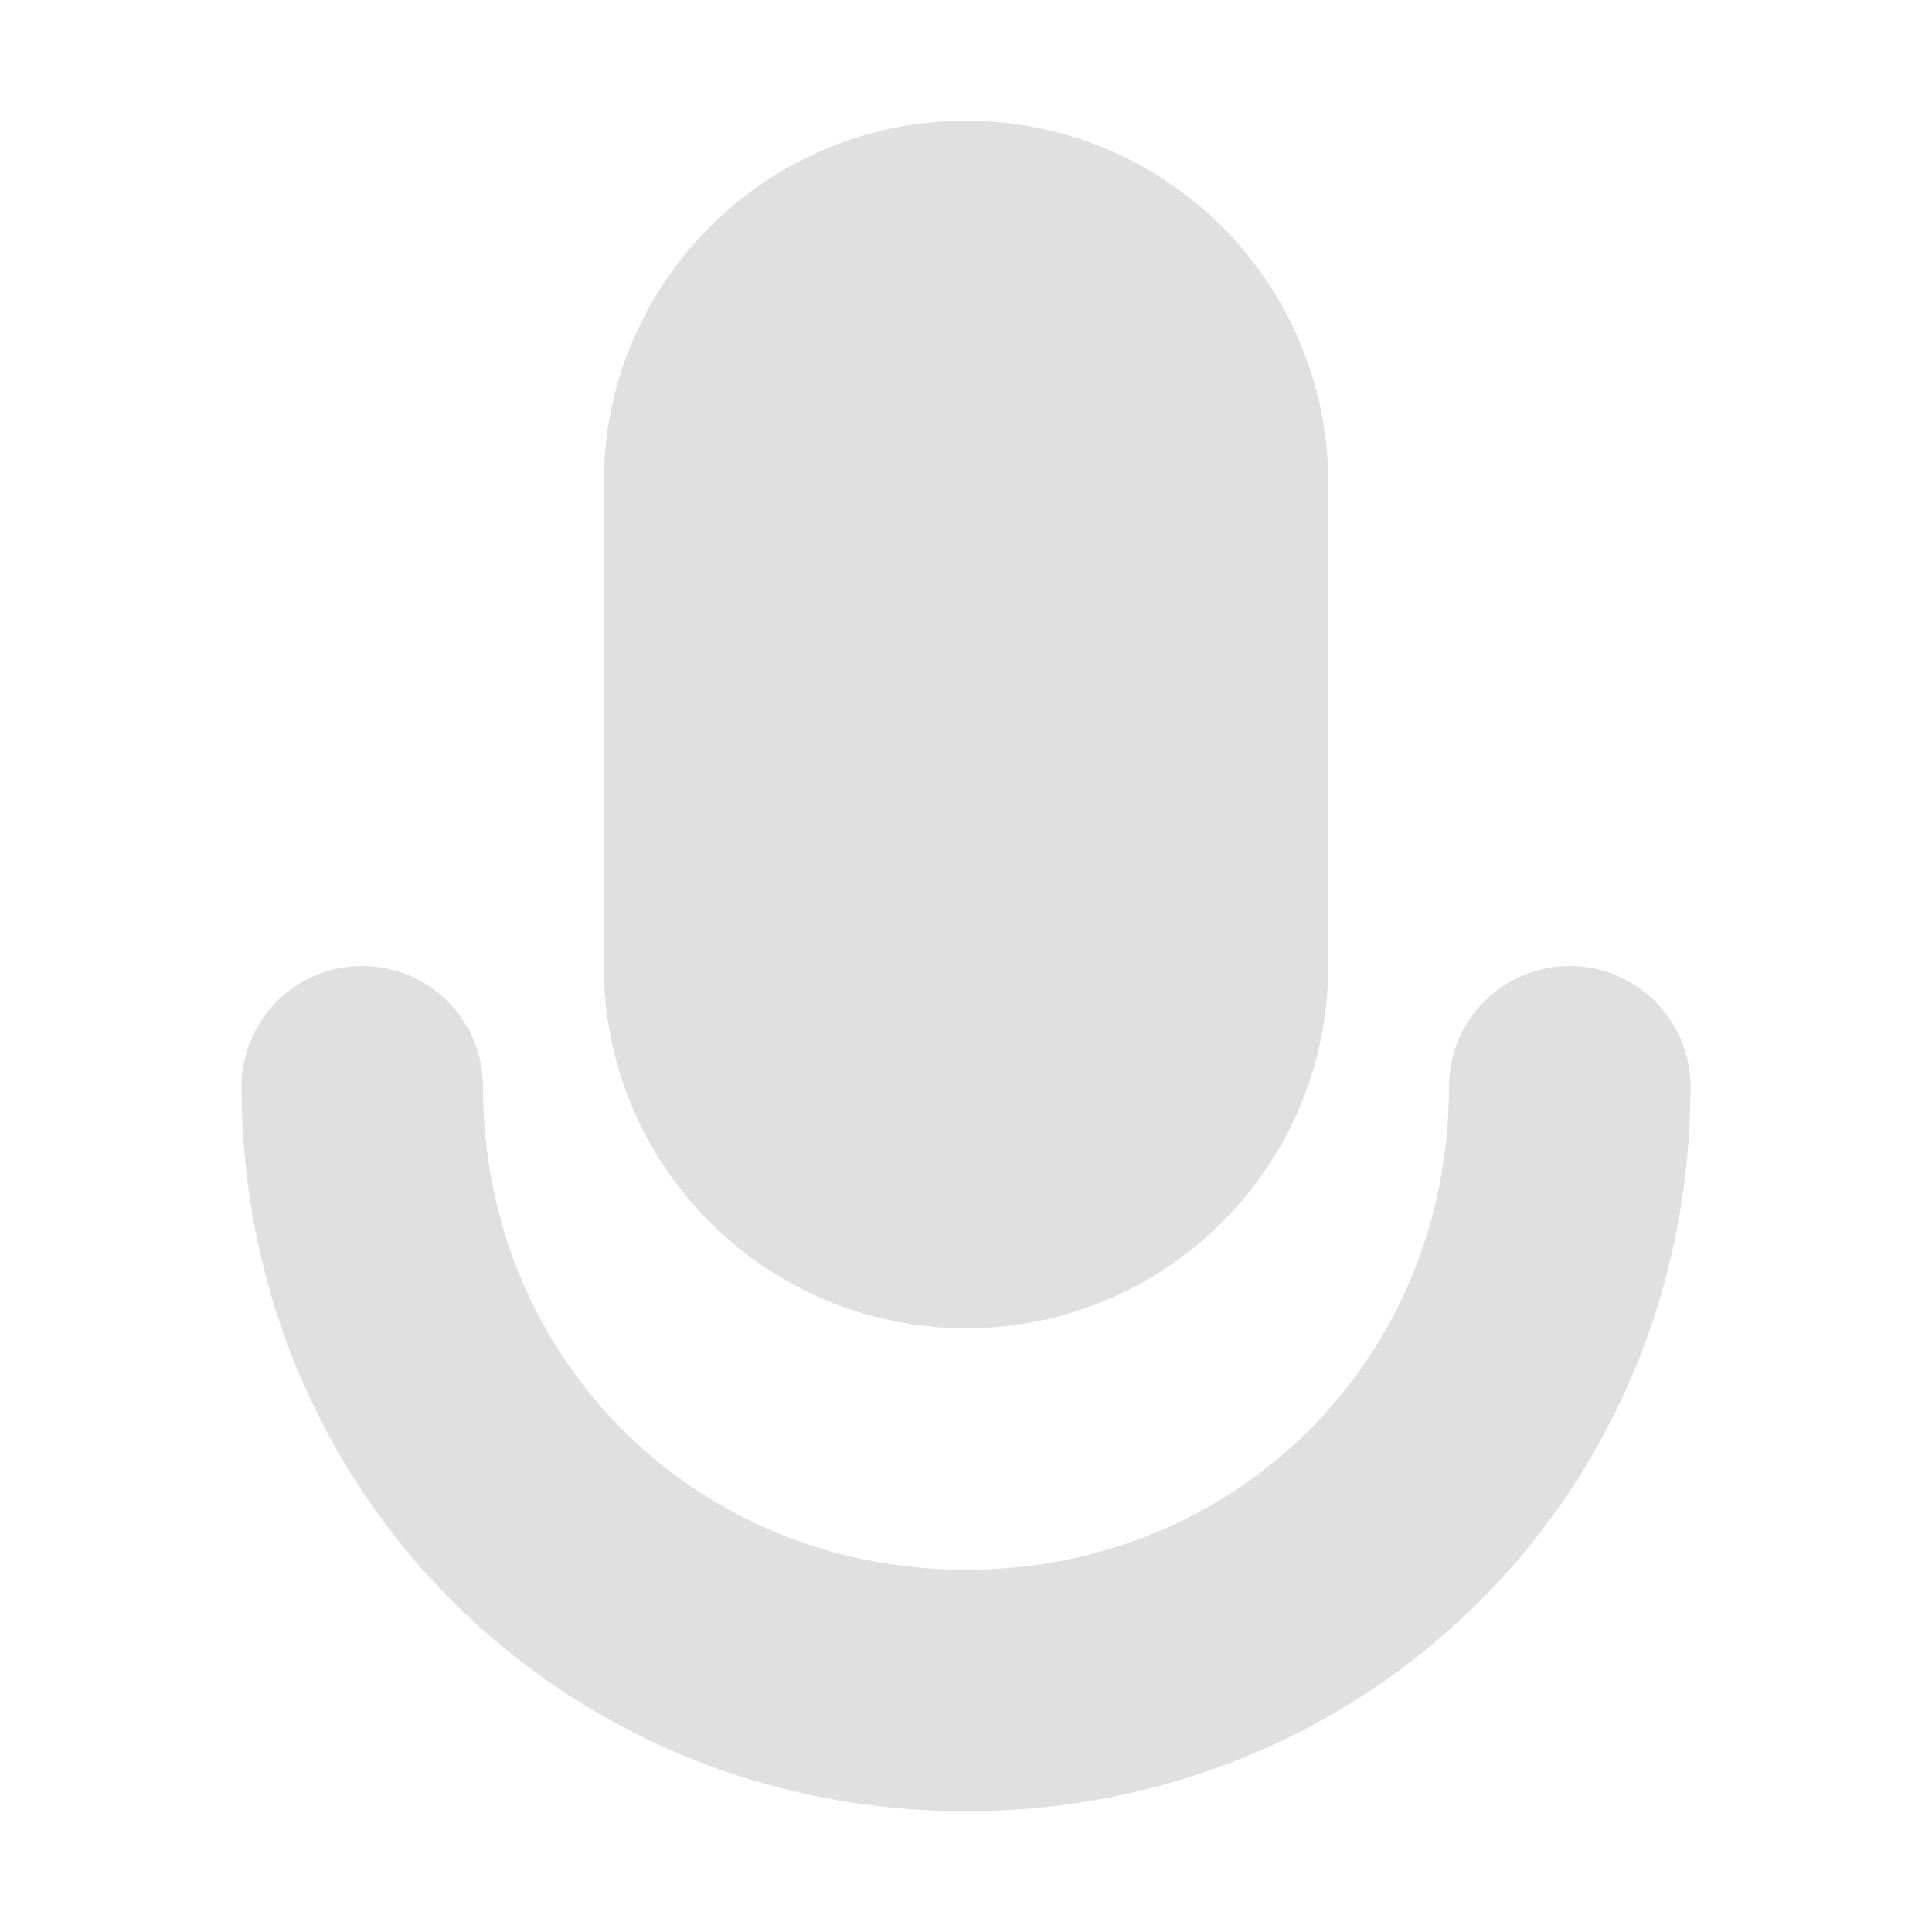
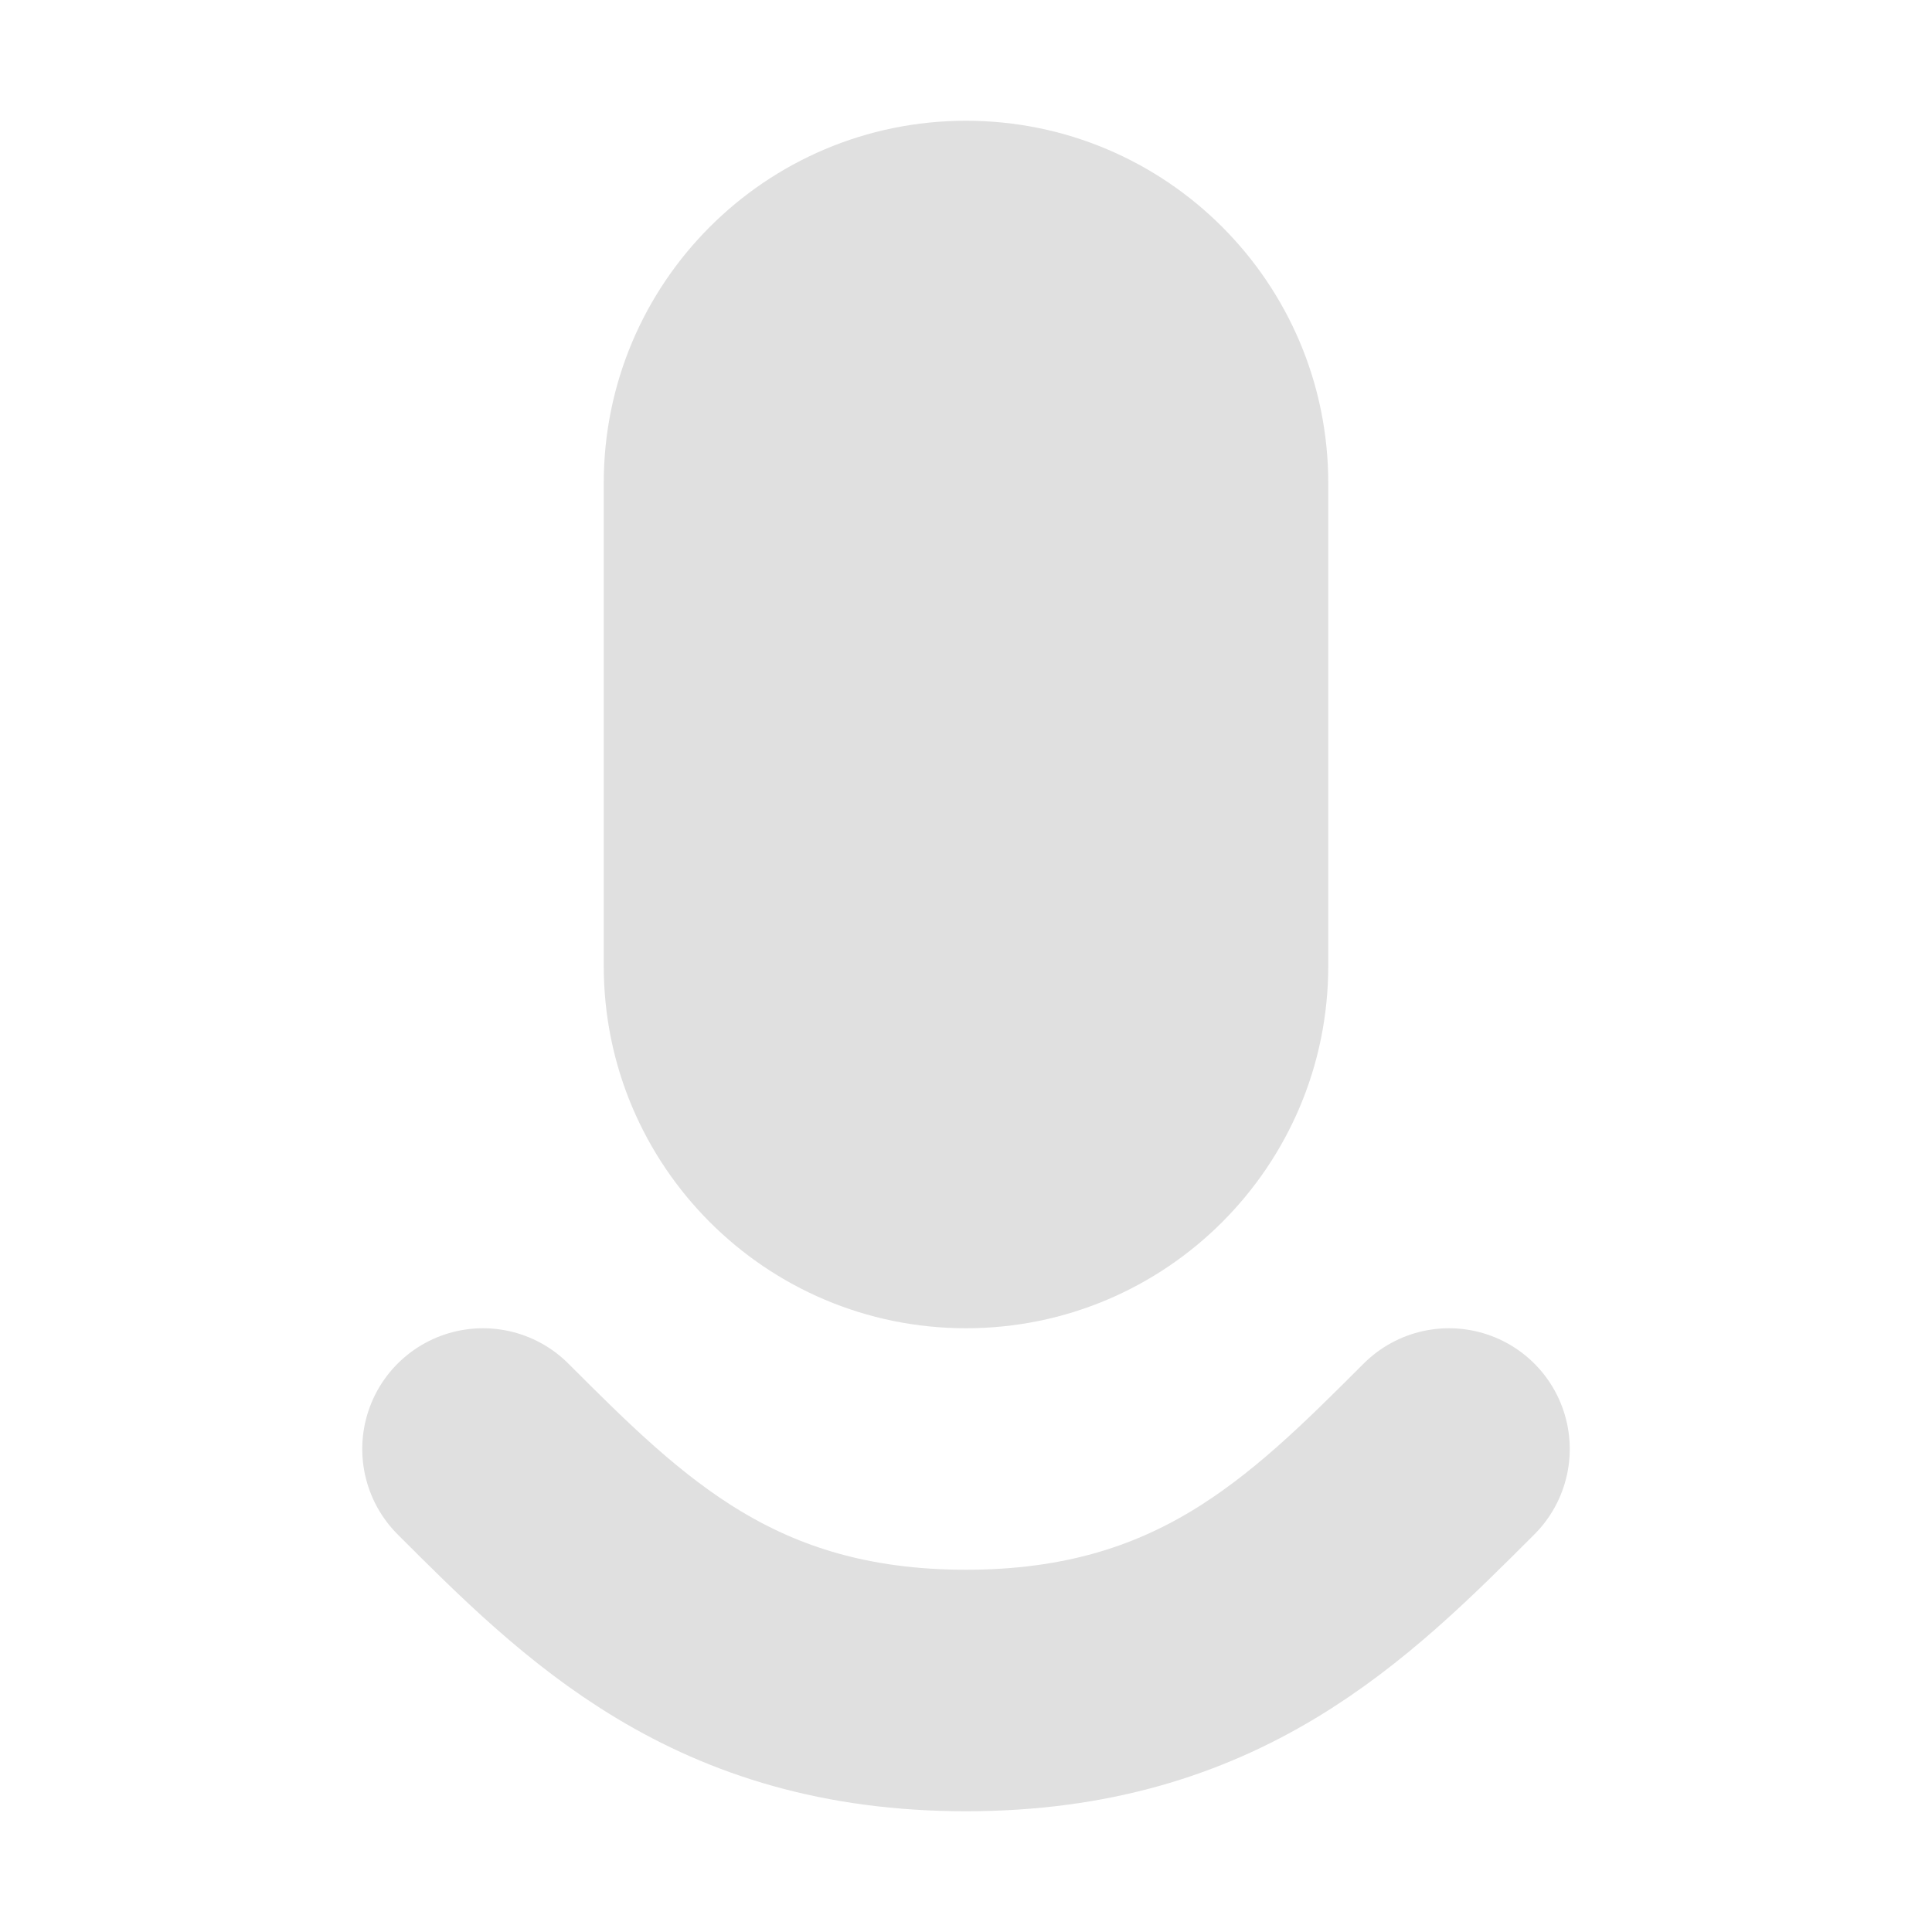
<svg xmlns="http://www.w3.org/2000/svg" width="16" height="16" viewBox="0 0 16 16" version="1.1" id="icon_svg">
  <defs id="base_definitions" />
  <g id="base_layer">
    <g id="mic">
      <rect id="housing" width="6" height="10" x="5" y="1" ry="3" fill="#e0e0e0" />
-       <path id="stand" d="m 13,9 c 0,2.8 -2.2,5 -5,5 C 5.2,14 3,11.8 3,9" fill="none" stroke="#e0e0e0" stroke-width="2" stroke-linecap="round" />
+       <path id="stand" d="M 12,12 C 11,13 10,14 8,14 6,14 5,13 4,12" fill="none" stroke="#e0e0e0" stroke-width="2" stroke-linecap="round" />
    </g>
  </g>
</svg>
